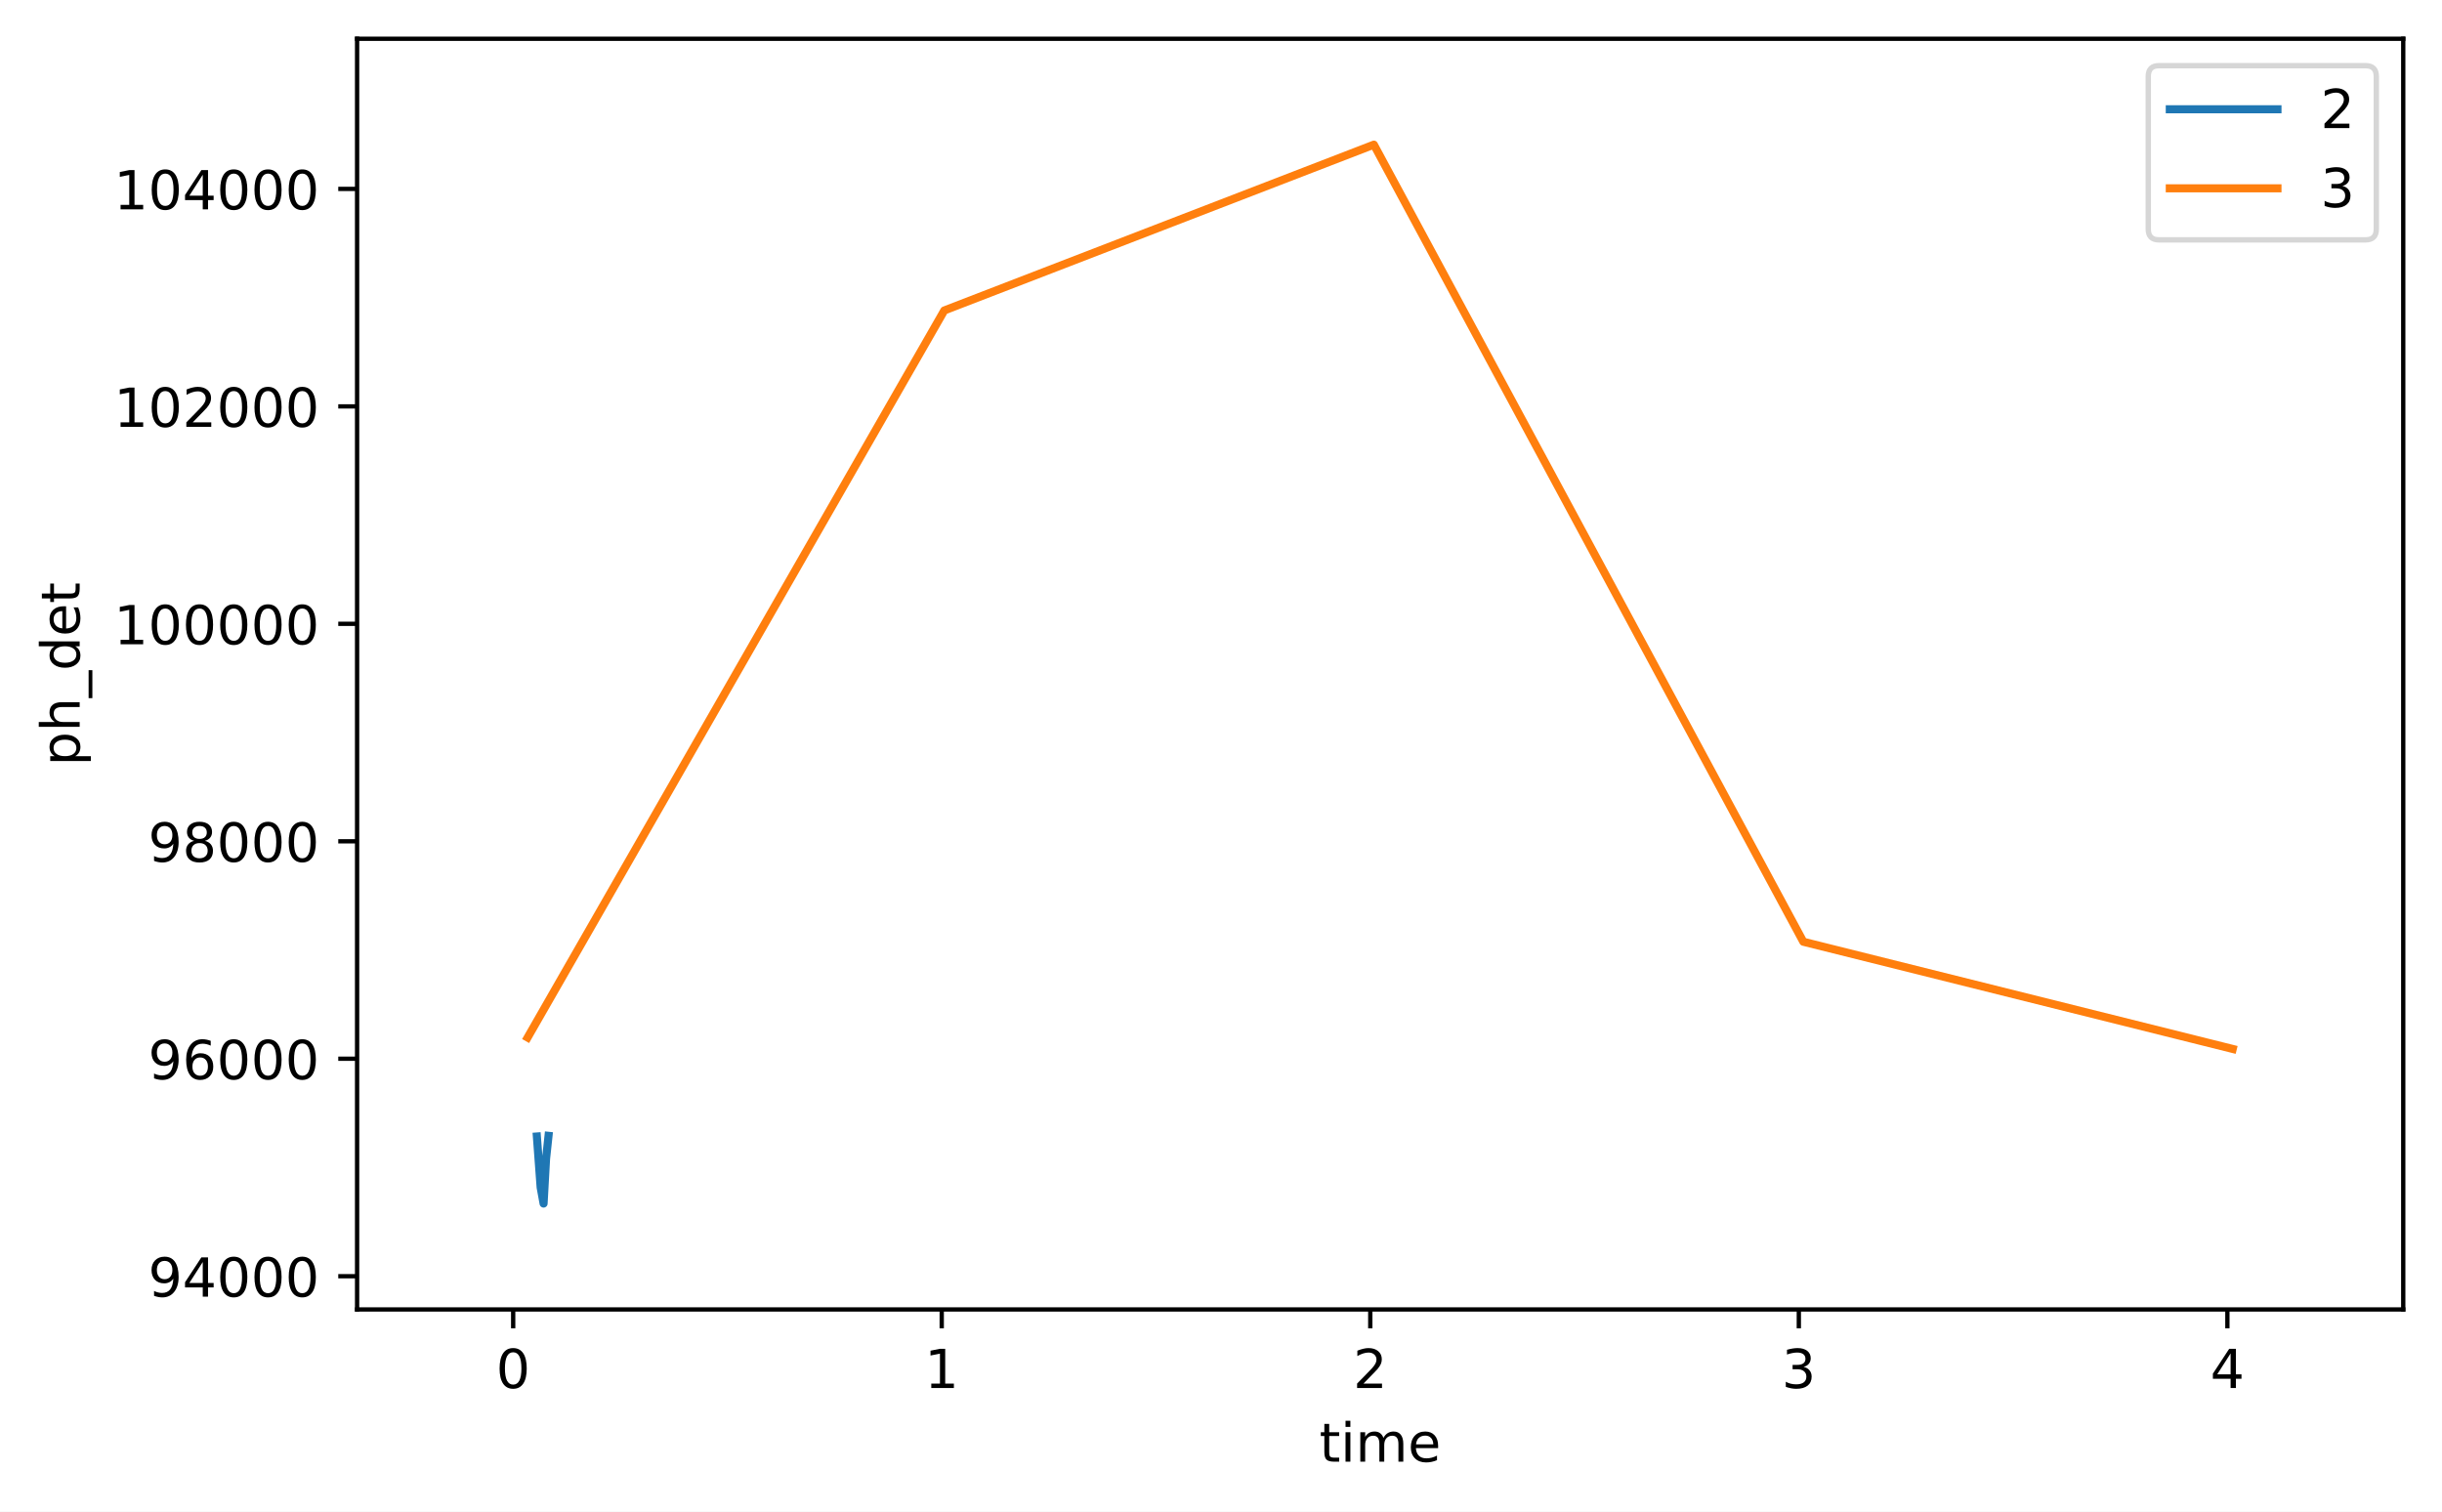
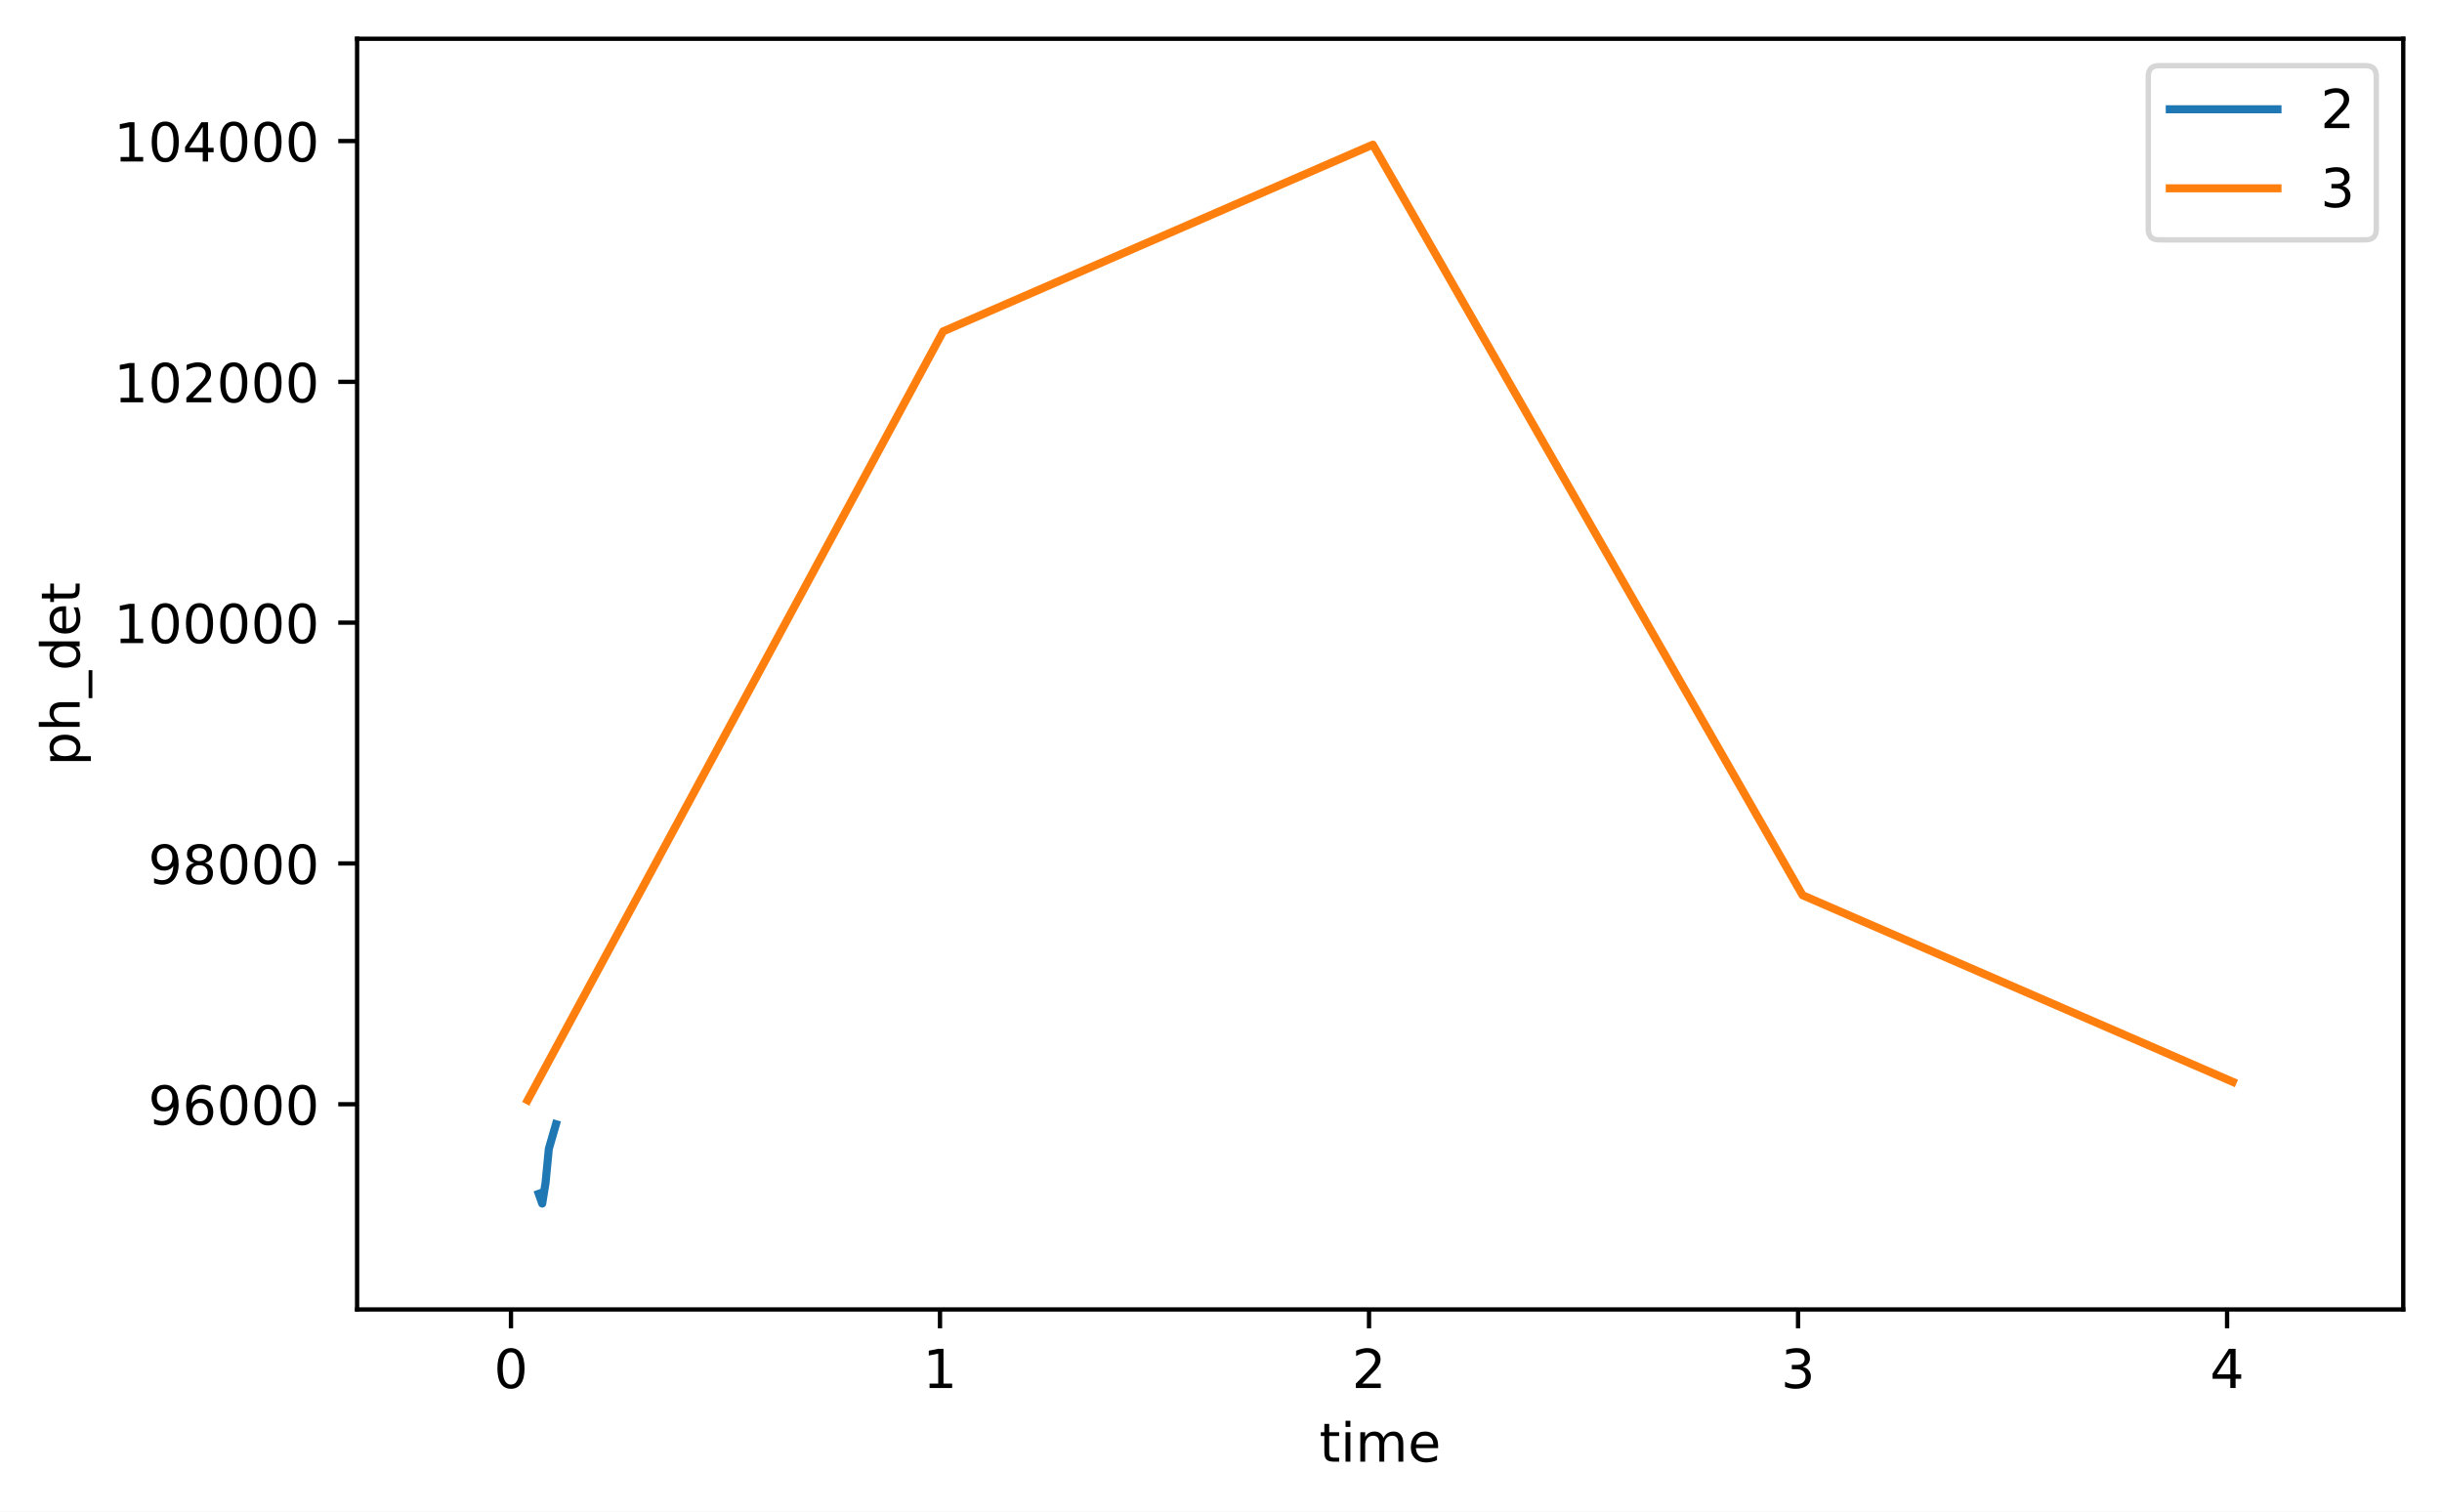
<svg xmlns="http://www.w3.org/2000/svg" xmlns:xlink="http://www.w3.org/1999/xlink" height="280.8pt" version="1.1" viewBox="0 0 453.6 280.8" width="453.6pt">
  <defs>
    <style type="text/css">
*{stroke-linecap:butt;stroke-linejoin:round;}
  </style>
  </defs>
  <g id="figure_1">
    <g id="patch_1">
      <path d="M 0 280.8  L 453.6 280.8  L 453.6 0  L 0 0  z " style="fill:#ffffff;" />
    </g>
    <g id="axes_1">
      <g id="patch_2">
        <path d="M 66.331 243.244  L 446.4 243.244  L 446.4 7.2  L 66.331 7.2  z " style="fill:#ffffff;" />
      </g>
      <g id="matplotlib.axis_1">
        <g id="xtick_1">
          <g id="line2d_1">
            <defs>
-               <path d="M 0 0  L 0 3.5  " id="m7427062aa5" style="stroke:#000000;stroke-width:0.8;" />
-             </defs>
-             <g>
-               <use style="stroke:#000000;stroke-width:0.8;" x="95.322" xlink:href="#m7427062aa5" y="243.244" />
+               <path d="M 0 0  L 0 3.5  " id="mc1bc3f4ec6" style="stroke:#000000;stroke-width:0.8;" />
+             </defs>
+             <g>
+               <use style="stroke:#000000;stroke-width:0.8;" x="94.913" xlink:href="#mc1bc3f4ec6" y="243.244" />
            </g>
          </g>
          <g id="text_1">
            <defs>
              <path d="M 31.781 66.406  Q 24.172 66.406 20.328 58.906  Q 16.5 51.422 16.5 36.375  Q 16.5 21.391 20.328 13.891  Q 24.172 6.391 31.781 6.391  Q 39.453 6.391 43.281 13.891  Q 47.125 21.391 47.125 36.375  Q 47.125 51.422 43.281 58.906  Q 39.453 66.406 31.781 66.406  z M 31.781 74.219  Q 44.047 74.219 50.516 64.516  Q 56.984 54.828 56.984 36.375  Q 56.984 17.969 50.516 8.266  Q 44.047 -1.422 31.781 -1.422  Q 19.531 -1.422 13.062 8.266  Q 6.594 17.969 6.594 36.375  Q 6.594 54.828 13.062 64.516  Q 19.531 74.219 31.781 74.219  z " id="DejaVuSans-48" />
            </defs>
-             <g transform="translate(92.14053 257.8422)scale(0.1 -0.1)">
+             <g transform="translate(91.73161 257.8422)scale(0.1 -0.1)">
              <use xlink:href="#DejaVuSans-48" />
            </g>
          </g>
        </g>
        <g id="xtick_2">
          <g id="line2d_2">
            <g>
-               <use style="stroke:#000000;stroke-width:0.8;" x="174.925" xlink:href="#m7427062aa5" y="243.244" />
+               <use style="stroke:#000000;stroke-width:0.8;" x="174.605" xlink:href="#mc1bc3f4ec6" y="243.244" />
            </g>
          </g>
          <g id="text_2">
            <defs>
              <path d="M 12.406 8.297  L 28.516 8.297  L 28.516 63.922  L 10.984 60.406  L 10.984 69.391  L 28.422 72.906  L 38.281 72.906  L 38.281 8.297  L 54.391 8.297  L 54.391 0  L 12.406 0  z " id="DejaVuSans-49" />
            </defs>
-             <g transform="translate(171.7437 257.8422)scale(0.1 -0.1)">
+             <g transform="translate(171.4234 257.8422)scale(0.1 -0.1)">
              <use xlink:href="#DejaVuSans-49" />
            </g>
          </g>
        </g>
        <g id="xtick_3">
          <g id="line2d_3">
            <g>
-               <use style="stroke:#000000;stroke-width:0.8;" x="254.528" xlink:href="#m7427062aa5" y="243.244" />
+               <use style="stroke:#000000;stroke-width:0.8;" x="254.297" xlink:href="#mc1bc3f4ec6" y="243.244" />
            </g>
          </g>
          <g id="text_3">
            <defs>
              <path d="M 19.188 8.297  L 53.609 8.297  L 53.609 0  L 7.328 0  L 7.328 8.297  Q 12.938 14.109 22.625 23.891  Q 32.328 33.688 34.812 36.531  Q 39.547 41.844 41.422 45.531  Q 43.312 49.219 43.312 52.781  Q 43.312 58.594 39.234 62.25  Q 35.156 65.922 28.609 65.922  Q 23.969 65.922 18.812 64.312  Q 13.672 62.703 7.812 59.422  L 7.812 69.391  Q 13.766 71.781 18.938 73  Q 24.125 74.219 28.422 74.219  Q 39.75 74.219 46.484 68.547  Q 53.219 62.891 53.219 53.422  Q 53.219 48.922 51.531 44.891  Q 49.859 40.875 45.406 35.406  Q 44.188 33.984 37.641 27.219  Q 31.109 20.453 19.188 8.297  z " id="DejaVuSans-50" />
            </defs>
-             <g transform="translate(251.3469 257.8422)scale(0.1 -0.1)">
+             <g transform="translate(251.1153 257.8422)scale(0.1 -0.1)">
              <use xlink:href="#DejaVuSans-50" />
            </g>
          </g>
        </g>
        <g id="xtick_4">
          <g id="line2d_4">
            <g>
-               <use style="stroke:#000000;stroke-width:0.8;" x="334.131" xlink:href="#m7427062aa5" y="243.244" />
+               <use style="stroke:#000000;stroke-width:0.8;" x="333.988" xlink:href="#mc1bc3f4ec6" y="243.244" />
            </g>
          </g>
          <g id="text_4">
            <defs>
              <path d="M 40.578 39.312  Q 47.656 37.797 51.625 33  Q 55.609 28.219 55.609 21.188  Q 55.609 10.406 48.188 4.484  Q 40.766 -1.422 27.094 -1.422  Q 22.516 -1.422 17.656 -0.516  Q 12.797 0.391 7.625 2.203  L 7.625 11.719  Q 11.719 9.328 16.594 8.109  Q 21.484 6.891 26.812 6.891  Q 36.078 6.891 40.938 10.547  Q 45.797 14.203 45.797 21.188  Q 45.797 27.641 41.281 31.266  Q 36.766 34.906 28.719 34.906  L 20.219 34.906  L 20.219 43.016  L 29.109 43.016  Q 36.375 43.016 40.234 45.922  Q 44.094 48.828 44.094 54.297  Q 44.094 59.906 40.109 62.906  Q 36.141 65.922 28.719 65.922  Q 24.656 65.922 20.016 65.031  Q 15.375 64.156 9.812 62.312  L 9.812 71.094  Q 15.438 72.656 20.344 73.438  Q 25.25 74.219 29.594 74.219  Q 40.828 74.219 47.359 69.109  Q 53.906 64.016 53.906 55.328  Q 53.906 49.266 50.438 45.094  Q 46.969 40.922 40.578 39.312  z " id="DejaVuSans-51" />
            </defs>
-             <g transform="translate(330.9501 257.8422)scale(0.1 -0.1)">
+             <g transform="translate(330.8071 257.8422)scale(0.1 -0.1)">
              <use xlink:href="#DejaVuSans-51" />
            </g>
          </g>
        </g>
        <g id="xtick_5">
          <g id="line2d_5">
            <g>
-               <use style="stroke:#000000;stroke-width:0.8;" x="413.735" xlink:href="#m7427062aa5" y="243.244" />
+               <use style="stroke:#000000;stroke-width:0.8;" x="413.68" xlink:href="#mc1bc3f4ec6" y="243.244" />
            </g>
          </g>
          <g id="text_5">
            <defs>
              <path d="M 37.797 64.312  L 12.891 25.391  L 37.797 25.391  z M 35.203 72.906  L 47.609 72.906  L 47.609 25.391  L 58.016 25.391  L 58.016 17.188  L 47.609 17.188  L 47.609 0  L 37.797 0  L 37.797 17.188  L 4.891 17.188  L 4.891 26.703  z " id="DejaVuSans-52" />
            </defs>
-             <g transform="translate(410.5533 257.8422)scale(0.1 -0.1)">
+             <g transform="translate(410.4989 257.8422)scale(0.1 -0.1)">
              <use xlink:href="#DejaVuSans-52" />
            </g>
          </g>
        </g>
        <g id="text_6">
          <defs>
            <path d="M 18.312 70.219  L 18.312 54.688  L 36.812 54.688  L 36.812 47.703  L 18.312 47.703  L 18.312 18.016  Q 18.312 11.328 20.141 9.422  Q 21.969 7.516 27.594 7.516  L 36.812 7.516  L 36.812 0  L 27.594 0  Q 17.188 0 13.234 3.875  Q 9.281 7.766 9.281 18.016  L 9.281 47.703  L 2.688 47.703  L 2.688 54.688  L 9.281 54.688  L 9.281 70.219  z " id="DejaVuSans-116" />
            <path d="M 9.422 54.688  L 18.406 54.688  L 18.406 0  L 9.422 0  z M 9.422 75.984  L 18.406 75.984  L 18.406 64.594  L 9.422 64.594  z " id="DejaVuSans-105" />
            <path d="M 52 44.188  Q 55.375 50.25 60.062 53.125  Q 64.75 56 71.094 56  Q 79.641 56 84.281 50.016  Q 88.922 44.047 88.922 33.016  L 88.922 0  L 79.891 0  L 79.891 32.719  Q 79.891 40.578 77.094 44.375  Q 74.312 48.188 68.609 48.188  Q 61.625 48.188 57.562 43.547  Q 53.516 38.922 53.516 30.906  L 53.516 0  L 44.484 0  L 44.484 32.719  Q 44.484 40.625 41.703 44.406  Q 38.922 48.188 33.109 48.188  Q 26.219 48.188 22.156 43.531  Q 18.109 38.875 18.109 30.906  L 18.109 0  L 9.078 0  L 9.078 54.688  L 18.109 54.688  L 18.109 46.188  Q 21.188 51.219 25.484 53.609  Q 29.781 56 35.688 56  Q 41.656 56 45.828 52.969  Q 50 49.953 52 44.188  z " id="DejaVuSans-109" />
            <path d="M 56.203 29.594  L 56.203 25.203  L 14.891 25.203  Q 15.484 15.922 20.484 11.062  Q 25.484 6.203 34.422 6.203  Q 39.594 6.203 44.453 7.469  Q 49.312 8.734 54.109 11.281  L 54.109 2.781  Q 49.266 0.734 44.188 -0.344  Q 39.109 -1.422 33.891 -1.422  Q 20.797 -1.422 13.156 6.188  Q 5.516 13.812 5.516 26.812  Q 5.516 40.234 12.766 48.109  Q 20.016 56 32.328 56  Q 43.359 56 49.781 48.891  Q 56.203 41.797 56.203 29.594  z M 47.219 32.234  Q 47.125 39.594 43.094 43.984  Q 39.062 48.391 32.422 48.391  Q 24.906 48.391 20.391 44.141  Q 15.875 39.891 15.188 32.172  z " id="DejaVuSans-101" />
          </defs>
          <g transform="translate(245.0695 271.5203)scale(0.1 -0.1)">
            <use xlink:href="#DejaVuSans-116" />
            <use x="39.209" xlink:href="#DejaVuSans-105" />
            <use x="66.992" xlink:href="#DejaVuSans-109" />
            <use x="164.404" xlink:href="#DejaVuSans-101" />
          </g>
        </g>
      </g>
      <g id="matplotlib.axis_2">
        <g id="ytick_1">
          <g id="line2d_6">
            <defs>
-               <path d="M 0 0  L -3.5 0  " id="mf69e58546e" style="stroke:#000000;stroke-width:0.8;" />
-             </defs>
-             <g>
-               <use style="stroke:#000000;stroke-width:0.8;" x="66.331" xlink:href="#mf69e58546e" y="237.065" />
+               <path d="M 0 0  L -3.5 0  " id="m5aa89322c2" style="stroke:#000000;stroke-width:0.8;" />
+             </defs>
+             <g>
+               <use style="stroke:#000000;stroke-width:0.8;" x="66.331" xlink:href="#m5aa89322c2" y="205.122" />
            </g>
          </g>
          <g id="text_7">
            <defs>
              <path d="M 10.984 1.516  L 10.984 10.5  Q 14.703 8.734 18.5 7.812  Q 22.312 6.891 25.984 6.891  Q 35.75 6.891 40.891 13.453  Q 46.047 20.016 46.781 33.406  Q 43.953 29.203 39.594 26.953  Q 35.25 24.703 29.984 24.703  Q 19.047 24.703 12.672 31.312  Q 6.297 37.938 6.297 49.422  Q 6.297 60.641 12.938 67.422  Q 19.578 74.219 30.609 74.219  Q 43.266 74.219 49.922 64.516  Q 56.594 54.828 56.594 36.375  Q 56.594 19.141 48.406 8.859  Q 40.234 -1.422 26.422 -1.422  Q 22.703 -1.422 18.891 -0.688  Q 15.094 0.047 10.984 1.516  z M 30.609 32.422  Q 37.25 32.422 41.125 36.953  Q 45.016 41.5 45.016 49.422  Q 45.016 57.281 41.125 61.844  Q 37.25 66.406 30.609 66.406  Q 23.969 66.406 20.094 61.844  Q 16.219 57.281 16.219 49.422  Q 16.219 41.5 20.094 36.953  Q 23.969 32.422 30.609 32.422  z " id="DejaVuSans-57" />
-             </defs>
-             <g transform="translate(27.51875 240.8646)scale(0.1 -0.1)">
-               <use xlink:href="#DejaVuSans-57" />
-               <use x="63.623" xlink:href="#DejaVuSans-52" />
-               <use x="127.246" xlink:href="#DejaVuSans-48" />
-               <use x="190.869" xlink:href="#DejaVuSans-48" />
-               <use x="254.492" xlink:href="#DejaVuSans-48" />
-             </g>
-           </g>
-         </g>
-         <g id="ytick_2">
-           <g id="line2d_7">
-             <g>
-               <use style="stroke:#000000;stroke-width:0.8;" x="66.331" xlink:href="#mf69e58546e" y="196.67" />
-             </g>
-           </g>
-           <g id="text_8">
-             <defs>
              <path d="M 33.016 40.375  Q 26.375 40.375 22.484 35.828  Q 18.609 31.297 18.609 23.391  Q 18.609 15.531 22.484 10.953  Q 26.375 6.391 33.016 6.391  Q 39.656 6.391 43.531 10.953  Q 47.406 15.531 47.406 23.391  Q 47.406 31.297 43.531 35.828  Q 39.656 40.375 33.016 40.375  z M 52.594 71.297  L 52.594 62.312  Q 48.875 64.062 45.094 64.984  Q 41.312 65.922 37.594 65.922  Q 27.828 65.922 22.672 59.328  Q 17.531 52.734 16.797 39.406  Q 19.672 43.656 24.016 45.922  Q 28.375 48.188 33.594 48.188  Q 44.578 48.188 50.953 41.516  Q 57.328 34.859 57.328 23.391  Q 57.328 12.156 50.688 5.359  Q 44.047 -1.422 33.016 -1.422  Q 20.359 -1.422 13.672 8.266  Q 6.984 17.969 6.984 36.375  Q 6.984 53.656 15.188 63.938  Q 23.391 74.219 37.203 74.219  Q 40.922 74.219 44.703 73.484  Q 48.484 72.75 52.594 71.297  z " id="DejaVuSans-54" />
            </defs>
-             <g transform="translate(27.51875 200.4696)scale(0.1 -0.1)">
+             <g transform="translate(27.51875 208.9213)scale(0.1 -0.1)">
              <use xlink:href="#DejaVuSans-57" />
              <use x="63.623" xlink:href="#DejaVuSans-54" />
              <use x="127.246" xlink:href="#DejaVuSans-48" />
              <use x="190.869" xlink:href="#DejaVuSans-48" />
              <use x="254.492" xlink:href="#DejaVuSans-48" />
            </g>
          </g>
        </g>
-         <g id="ytick_3">
-           <g id="line2d_8">
-             <g>
-               <use style="stroke:#000000;stroke-width:0.8;" x="66.331" xlink:href="#mf69e58546e" y="156.275" />
-             </g>
-           </g>
-           <g id="text_9">
+         <g id="ytick_2">
+           <g id="line2d_7">
+             <g>
+               <use style="stroke:#000000;stroke-width:0.8;" x="66.331" xlink:href="#m5aa89322c2" y="160.391" />
+             </g>
+           </g>
+           <g id="text_8">
            <defs>
              <path d="M 31.781 34.625  Q 24.75 34.625 20.719 30.859  Q 16.703 27.094 16.703 20.516  Q 16.703 13.922 20.719 10.156  Q 24.75 6.391 31.781 6.391  Q 38.812 6.391 42.859 10.172  Q 46.922 13.969 46.922 20.516  Q 46.922 27.094 42.891 30.859  Q 38.875 34.625 31.781 34.625  z M 21.922 38.812  Q 15.578 40.375 12.031 44.719  Q 8.5 49.078 8.5 55.328  Q 8.5 64.062 14.719 69.141  Q 20.953 74.219 31.781 74.219  Q 42.672 74.219 48.875 69.141  Q 55.078 64.062 55.078 55.328  Q 55.078 49.078 51.531 44.719  Q 48 40.375 41.703 38.812  Q 48.828 37.156 52.797 32.312  Q 56.781 27.484 56.781 20.516  Q 56.781 9.906 50.312 4.234  Q 43.844 -1.422 31.781 -1.422  Q 19.734 -1.422 13.25 4.234  Q 6.781 9.906 6.781 20.516  Q 6.781 27.484 10.781 32.312  Q 14.797 37.156 21.922 38.812  z M 18.312 54.391  Q 18.312 48.734 21.844 45.562  Q 25.391 42.391 31.781 42.391  Q 38.141 42.391 41.719 45.562  Q 45.312 48.734 45.312 54.391  Q 45.312 60.062 41.719 63.234  Q 38.141 66.406 31.781 66.406  Q 25.391 66.406 21.844 63.234  Q 18.312 60.062 18.312 54.391  z " id="DejaVuSans-56" />
            </defs>
-             <g transform="translate(27.51875 160.0747)scale(0.1 -0.1)">
+             <g transform="translate(27.51875 164.1906)scale(0.1 -0.1)">
              <use xlink:href="#DejaVuSans-57" />
              <use x="63.623" xlink:href="#DejaVuSans-56" />
              <use x="127.246" xlink:href="#DejaVuSans-48" />
              <use x="190.869" xlink:href="#DejaVuSans-48" />
              <use x="254.492" xlink:href="#DejaVuSans-48" />
            </g>
          </g>
        </g>
+         <g id="ytick_3">
+           <g id="line2d_8">
+             <g>
+               <use style="stroke:#000000;stroke-width:0.8;" x="66.331" xlink:href="#m5aa89322c2" y="115.661" />
+             </g>
+           </g>
+           <g id="text_9">
+             <g transform="translate(21.15625 119.4599)scale(0.1 -0.1)">
+               <use xlink:href="#DejaVuSans-49" />
+               <use x="63.623" xlink:href="#DejaVuSans-48" />
+               <use x="127.246" xlink:href="#DejaVuSans-48" />
+               <use x="190.869" xlink:href="#DejaVuSans-48" />
+               <use x="254.492" xlink:href="#DejaVuSans-48" />
+               <use x="318.115" xlink:href="#DejaVuSans-48" />
+             </g>
+           </g>
+         </g>
        <g id="ytick_4">
          <g id="line2d_9">
            <g>
-               <use style="stroke:#000000;stroke-width:0.8;" x="66.331" xlink:href="#mf69e58546e" y="115.881" />
+               <use style="stroke:#000000;stroke-width:0.8;" x="66.331" xlink:href="#m5aa89322c2" y="70.93" />
            </g>
          </g>
          <g id="text_10">
-             <g transform="translate(21.15625 119.6798)scale(0.1 -0.1)">
+             <g transform="translate(21.15625 74.72924)scale(0.1 -0.1)">
              <use xlink:href="#DejaVuSans-49" />
              <use x="63.623" xlink:href="#DejaVuSans-48" />
-               <use x="127.246" xlink:href="#DejaVuSans-48" />
+               <use x="127.246" xlink:href="#DejaVuSans-50" />
              <use x="190.869" xlink:href="#DejaVuSans-48" />
              <use x="254.492" xlink:href="#DejaVuSans-48" />
              <use x="318.115" xlink:href="#DejaVuSans-48" />
            </g>
          </g>
        </g>
        <g id="ytick_5">
          <g id="line2d_10">
            <g>
-               <use style="stroke:#000000;stroke-width:0.8;" x="66.331" xlink:href="#mf69e58546e" y="75.486" />
+               <use style="stroke:#000000;stroke-width:0.8;" x="66.331" xlink:href="#m5aa89322c2" y="26.199" />
            </g>
          </g>
          <g id="text_11">
-             <g transform="translate(21.15625 79.28483)scale(0.1 -0.1)">
-               <use xlink:href="#DejaVuSans-49" />
-               <use x="63.623" xlink:href="#DejaVuSans-48" />
-               <use x="127.246" xlink:href="#DejaVuSans-50" />
-               <use x="190.869" xlink:href="#DejaVuSans-48" />
-               <use x="254.492" xlink:href="#DejaVuSans-48" />
-               <use x="318.115" xlink:href="#DejaVuSans-48" />
-             </g>
-           </g>
-         </g>
-         <g id="ytick_6">
-           <g id="line2d_11">
-             <g>
-               <use style="stroke:#000000;stroke-width:0.8;" x="66.331" xlink:href="#mf69e58546e" y="35.091" />
-             </g>
-           </g>
-           <g id="text_12">
-             <g transform="translate(21.15625 38.8899)scale(0.1 -0.1)">
+             <g transform="translate(21.15625 29.99857)scale(0.1 -0.1)">
              <use xlink:href="#DejaVuSans-49" />
              <use x="63.623" xlink:href="#DejaVuSans-48" />
              <use x="127.246" xlink:href="#DejaVuSans-52" />
              <use x="190.869" xlink:href="#DejaVuSans-48" />
              <use x="254.492" xlink:href="#DejaVuSans-48" />
              <use x="318.115" xlink:href="#DejaVuSans-48" />
            </g>
          </g>
        </g>
-         <g id="text_13">
+         <g id="text_12">
          <defs>
            <path d="M 18.109 8.203  L 18.109 -20.797  L 9.078 -20.797  L 9.078 54.688  L 18.109 54.688  L 18.109 46.391  Q 20.953 51.266 25.266 53.625  Q 29.594 56 35.594 56  Q 45.562 56 51.781 48.094  Q 58.016 40.188 58.016 27.297  Q 58.016 14.406 51.781 6.484  Q 45.562 -1.422 35.594 -1.422  Q 29.594 -1.422 25.266 0.953  Q 20.953 3.328 18.109 8.203  z M 48.688 27.297  Q 48.688 37.203 44.609 42.844  Q 40.531 48.484 33.406 48.484  Q 26.266 48.484 22.188 42.844  Q 18.109 37.203 18.109 27.297  Q 18.109 17.391 22.188 11.75  Q 26.266 6.109 33.406 6.109  Q 40.531 6.109 44.609 11.75  Q 48.688 17.391 48.688 27.297  z " id="DejaVuSans-112" />
            <path d="M 54.891 33.016  L 54.891 0  L 45.906 0  L 45.906 32.719  Q 45.906 40.484 42.875 44.328  Q 39.844 48.188 33.797 48.188  Q 26.516 48.188 22.312 43.547  Q 18.109 38.922 18.109 30.906  L 18.109 0  L 9.078 0  L 9.078 75.984  L 18.109 75.984  L 18.109 46.188  Q 21.344 51.125 25.703 53.562  Q 30.078 56 35.797 56  Q 45.219 56 50.047 50.172  Q 54.891 44.344 54.891 33.016  z " id="DejaVuSans-104" />
            <path d="M 50.984 -16.609  L 50.984 -23.578  L -0.984 -23.578  L -0.984 -16.609  z " id="DejaVuSans-95" />
            <path d="M 45.406 46.391  L 45.406 75.984  L 54.391 75.984  L 54.391 0  L 45.406 0  L 45.406 8.203  Q 42.578 3.328 38.25 0.953  Q 33.938 -1.422 27.875 -1.422  Q 17.969 -1.422 11.734 6.484  Q 5.516 14.406 5.516 27.297  Q 5.516 40.188 11.734 48.094  Q 17.969 56 27.875 56  Q 33.938 56 38.25 53.625  Q 42.578 51.266 45.406 46.391  z M 14.797 27.297  Q 14.797 17.391 18.875 11.75  Q 22.953 6.109 30.078 6.109  Q 37.203 6.109 41.297 11.75  Q 45.406 17.391 45.406 27.297  Q 45.406 37.203 41.297 42.844  Q 37.203 48.484 30.078 48.484  Q 22.953 48.484 18.875 42.844  Q 14.797 37.203 14.797 27.297  z " id="DejaVuSans-100" />
          </defs>
          <g transform="translate(14.79844 142.2758)rotate(-90)scale(0.1 -0.1)">
            <use xlink:href="#DejaVuSans-112" />
            <use x="63.477" xlink:href="#DejaVuSans-104" />
            <use x="126.855" xlink:href="#DejaVuSans-95" />
            <use x="176.855" xlink:href="#DejaVuSans-100" />
            <use x="240.332" xlink:href="#DejaVuSans-101" />
            <use x="301.855" xlink:href="#DejaVuSans-116" />
          </g>
        </g>
      </g>
+       <g id="line2d_11">
+         <path clip-path="url(#pc524d4a250)" d="M 100.075 221.762  L 100.715 223.573  L 101.336 219.727  L 101.942 213.42  L 103.268 208.835  " style="fill:none;stroke:#1f77b4;stroke-linecap:square;stroke-width:1.5;" />
+       </g>
      <g id="line2d_12">
-         <path clip-path="url(#p18ebe8ed7d)" d="M 99.723 211.112  L 100.421 220.564  L 100.97 223.573  L 101.433 215.252  L 101.888 210.99  " style="fill:none;stroke:#1f77b4;stroke-linecap:square;stroke-width:1.5;" />
-       </g>
-       <g id="line2d_13">
-         <path clip-path="url(#p18ebe8ed7d)" d="M 98.004 192.732  L 175.403 57.671  L 255.197 26.87  L 334.964 174.938  L 414.728 194.853  " style="fill:none;stroke:#ff7f0e;stroke-linecap:square;stroke-width:1.5;" />
+         <path clip-path="url(#pc524d4a250)" d="M 98.004 204.384  L 175.189 61.559  L 255.012 26.87  L 334.826 166.296  L 414.728 200.962  " style="fill:none;stroke:#ff7f0e;stroke-linecap:square;stroke-width:1.5;" />
      </g>
      <g id="patch_3">
        <path d="M 66.331 243.244  L 66.331 7.2  " style="fill:none;stroke:#000000;stroke-linecap:square;stroke-linejoin:miter;stroke-width:0.8;" />
      </g>
      <g id="patch_4">
        <path d="M 446.4 243.244  L 446.4 7.2  " style="fill:none;stroke:#000000;stroke-linecap:square;stroke-linejoin:miter;stroke-width:0.8;" />
      </g>
      <g id="patch_5">
        <path d="M 66.331 243.244  L 446.4 243.244  " style="fill:none;stroke:#000000;stroke-linecap:square;stroke-linejoin:miter;stroke-width:0.8;" />
      </g>
      <g id="patch_6">
        <path d="M 66.331 7.2  L 446.4 7.2  " style="fill:none;stroke:#000000;stroke-linecap:square;stroke-linejoin:miter;stroke-width:0.8;" />
      </g>
      <g id="legend_1">
        <g id="patch_7">
          <path d="M 401.038 44.556  L 439.4 44.556  Q 441.4 44.556 441.4 42.556  L 441.4 14.2  Q 441.4 12.2 439.4 12.2  L 401.038 12.2  Q 399.038 12.2 399.038 14.2  L 399.038 42.556  Q 399.038 44.556 401.038 44.556  z " style="fill:#ffffff;opacity:0.8;stroke:#cccccc;stroke-linejoin:miter;" />
        </g>
-         <g id="line2d_14">
+         <g id="line2d_13">
          <path d="M 403.038 20.298  L 423.038 20.298  " style="fill:none;stroke:#1f77b4;stroke-linecap:square;stroke-width:1.5;" />
        </g>
-         <g id="line2d_15" />
-         <g id="text_14">
+         <g id="line2d_14" />
+         <g id="text_13">
          <g transform="translate(431.0375 23.79844)scale(0.1 -0.1)">
            <use xlink:href="#DejaVuSans-50" />
          </g>
        </g>
-         <g id="line2d_16">
+         <g id="line2d_15">
          <path d="M 403.038 34.977  L 423.038 34.977  " style="fill:none;stroke:#ff7f0e;stroke-linecap:square;stroke-width:1.5;" />
        </g>
-         <g id="line2d_17" />
-         <g id="text_15">
+         <g id="line2d_16" />
+         <g id="text_14">
          <g transform="translate(431.0375 38.47656)scale(0.1 -0.1)">
            <use xlink:href="#DejaVuSans-51" />
          </g>
        </g>
      </g>
    </g>
  </g>
  <defs>
-     <clipPath id="p18ebe8ed7d">
+     <clipPath id="pc524d4a250">
      <rect height="236.044" width="380.069" x="66.331" y="7.2" />
    </clipPath>
  </defs>
</svg>
